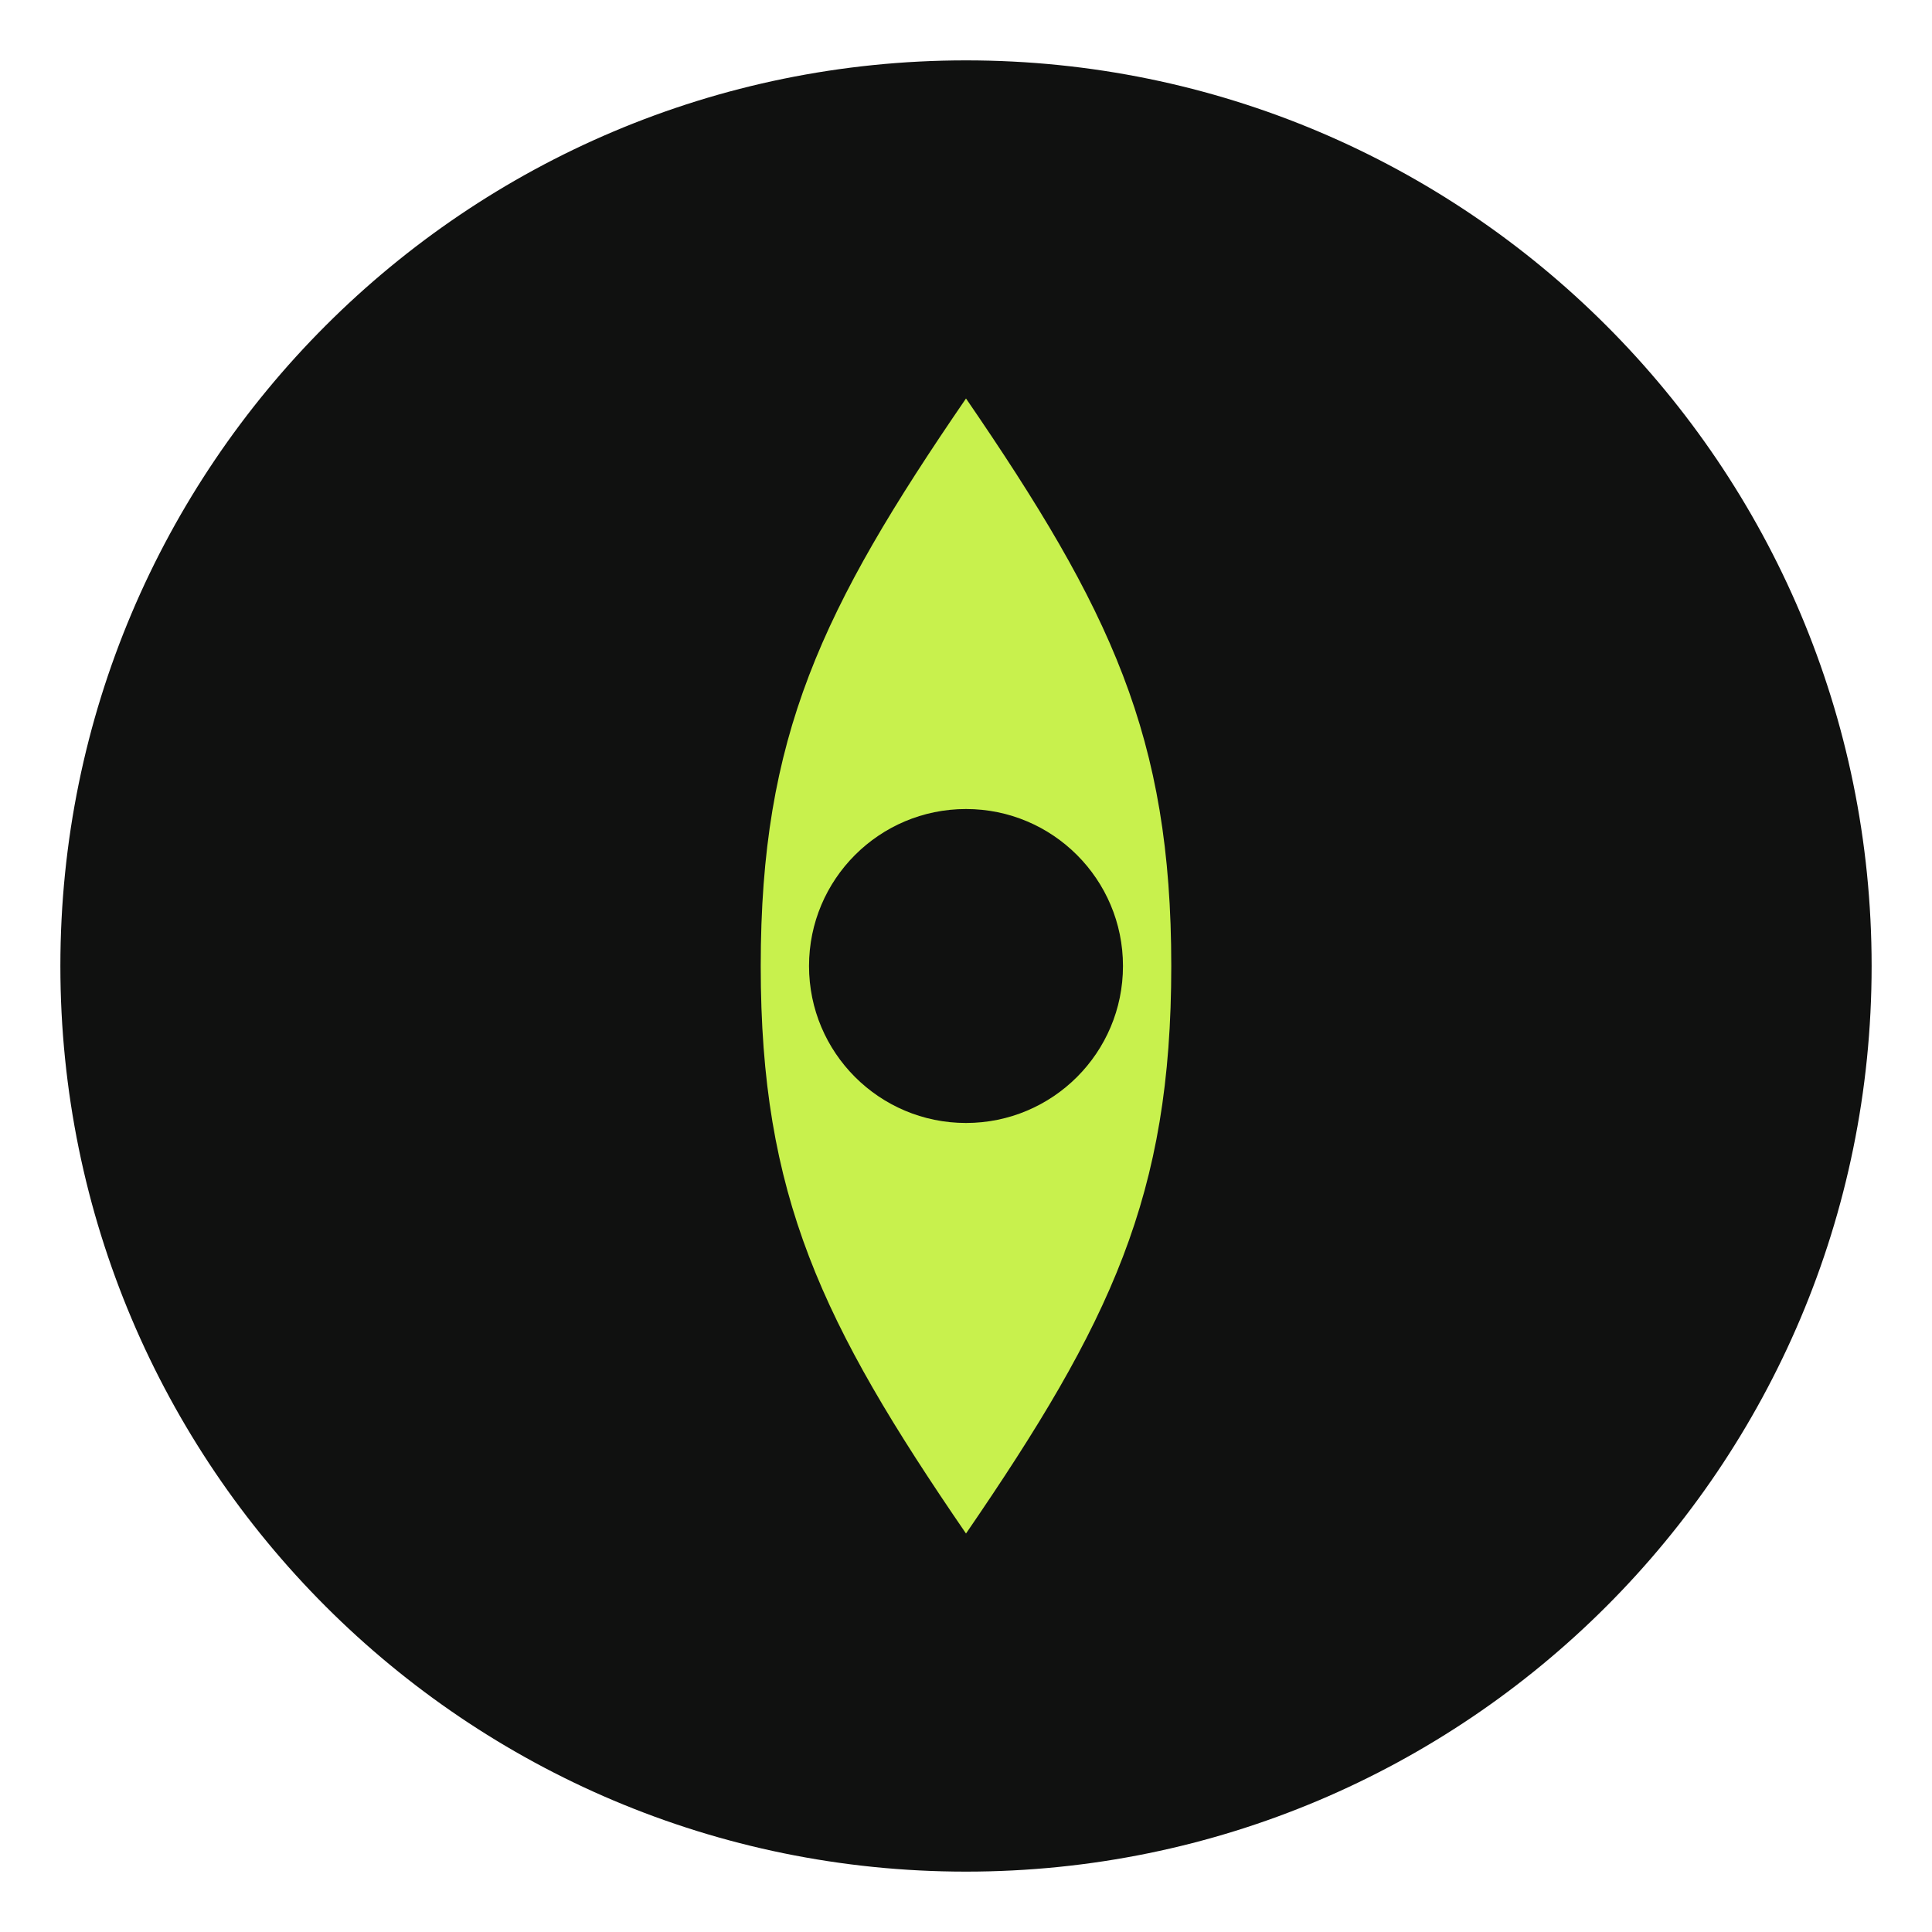
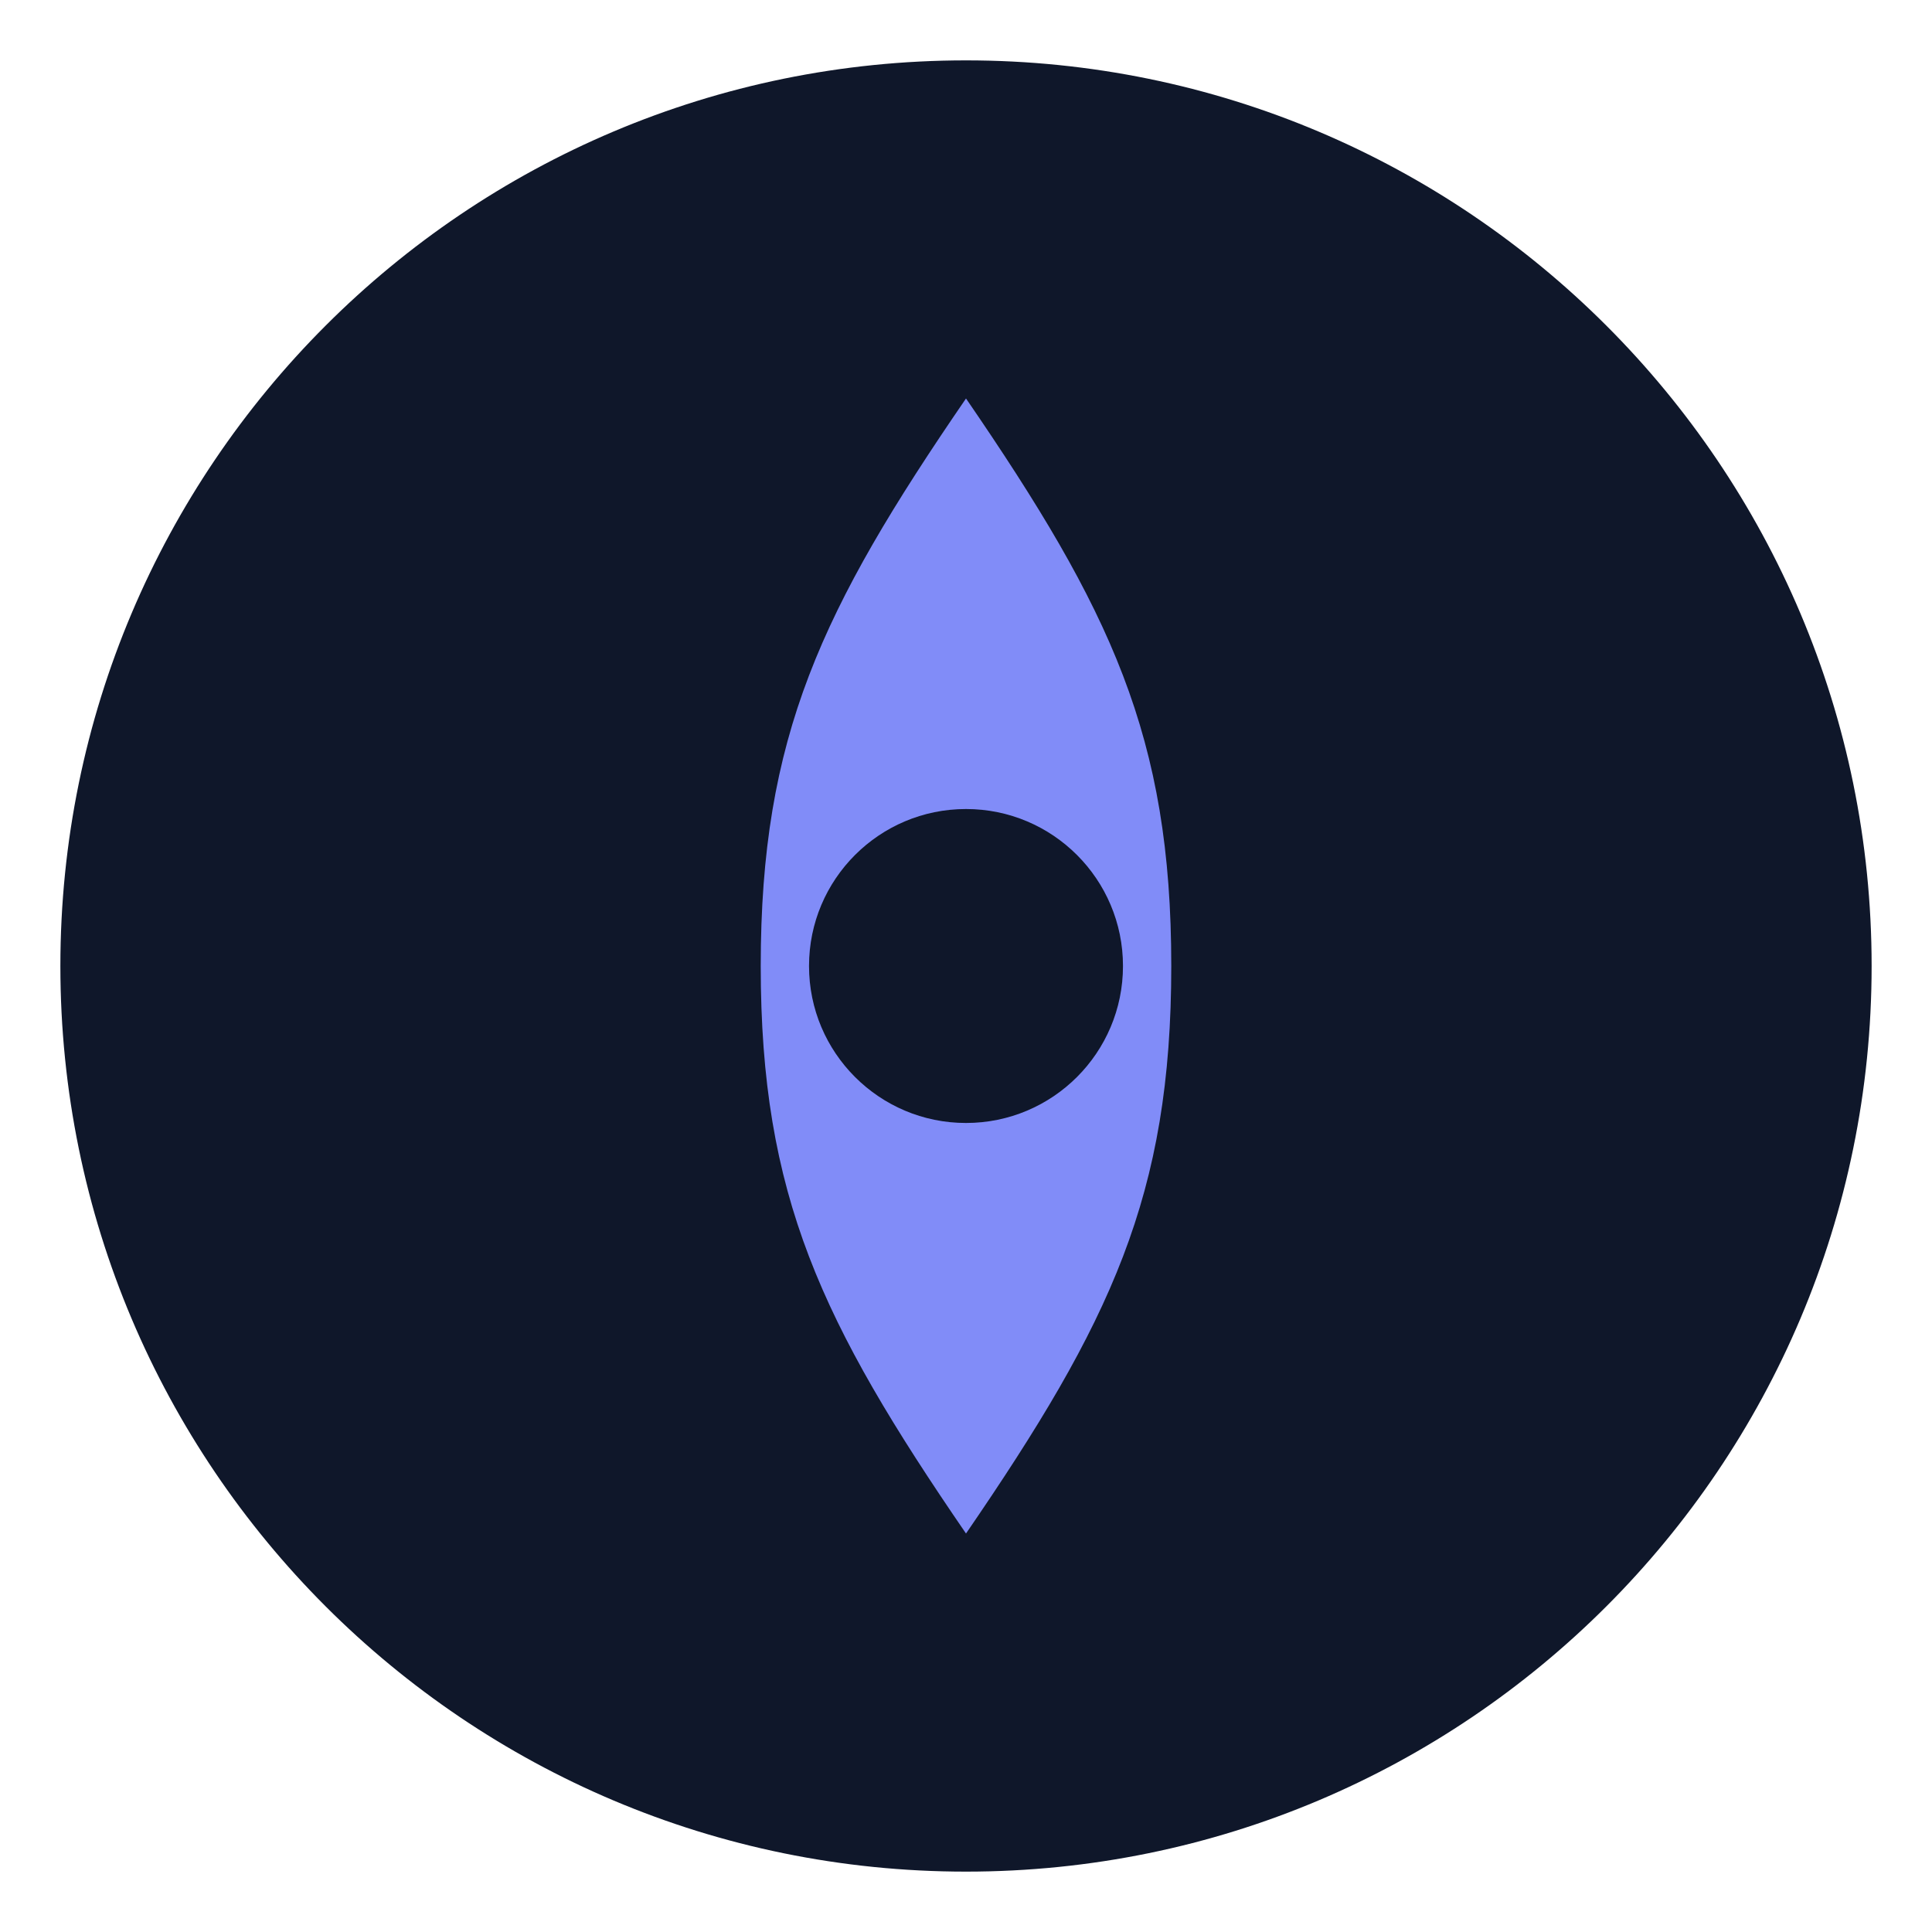
<svg xmlns="http://www.w3.org/2000/svg" viewBox="0 0 32 32" role="img" aria-label="Site icon">
-   <circle cx="16" cy="16" r="15" fill="#101110" />
-   <path d="M16 6.6c2.4 3.5 3.4 5.6 3.4 9.4s-1 5.9-3.4 9.4c-2.4-3.5-3.4-5.6-3.4-9.4s1-5.9 3.4-9.4z" fill="#C8F14D" />
-   <circle cx="16" cy="16" r="2.6" fill="#101110" />
+   <circle cx="16" cy="16" r="15" fill="#0f172a" />
+   <path d="M16 6.6c2.4 3.5 3.4 5.6 3.4 9.4s-1 5.9-3.4 9.4c-2.4-3.5-3.4-5.6-3.4-9.4s1-5.9 3.4-9.4z" fill="#818cf8" />
+   <circle cx="16" cy="16" r="2.6" fill="#0f172a" />
</svg>
